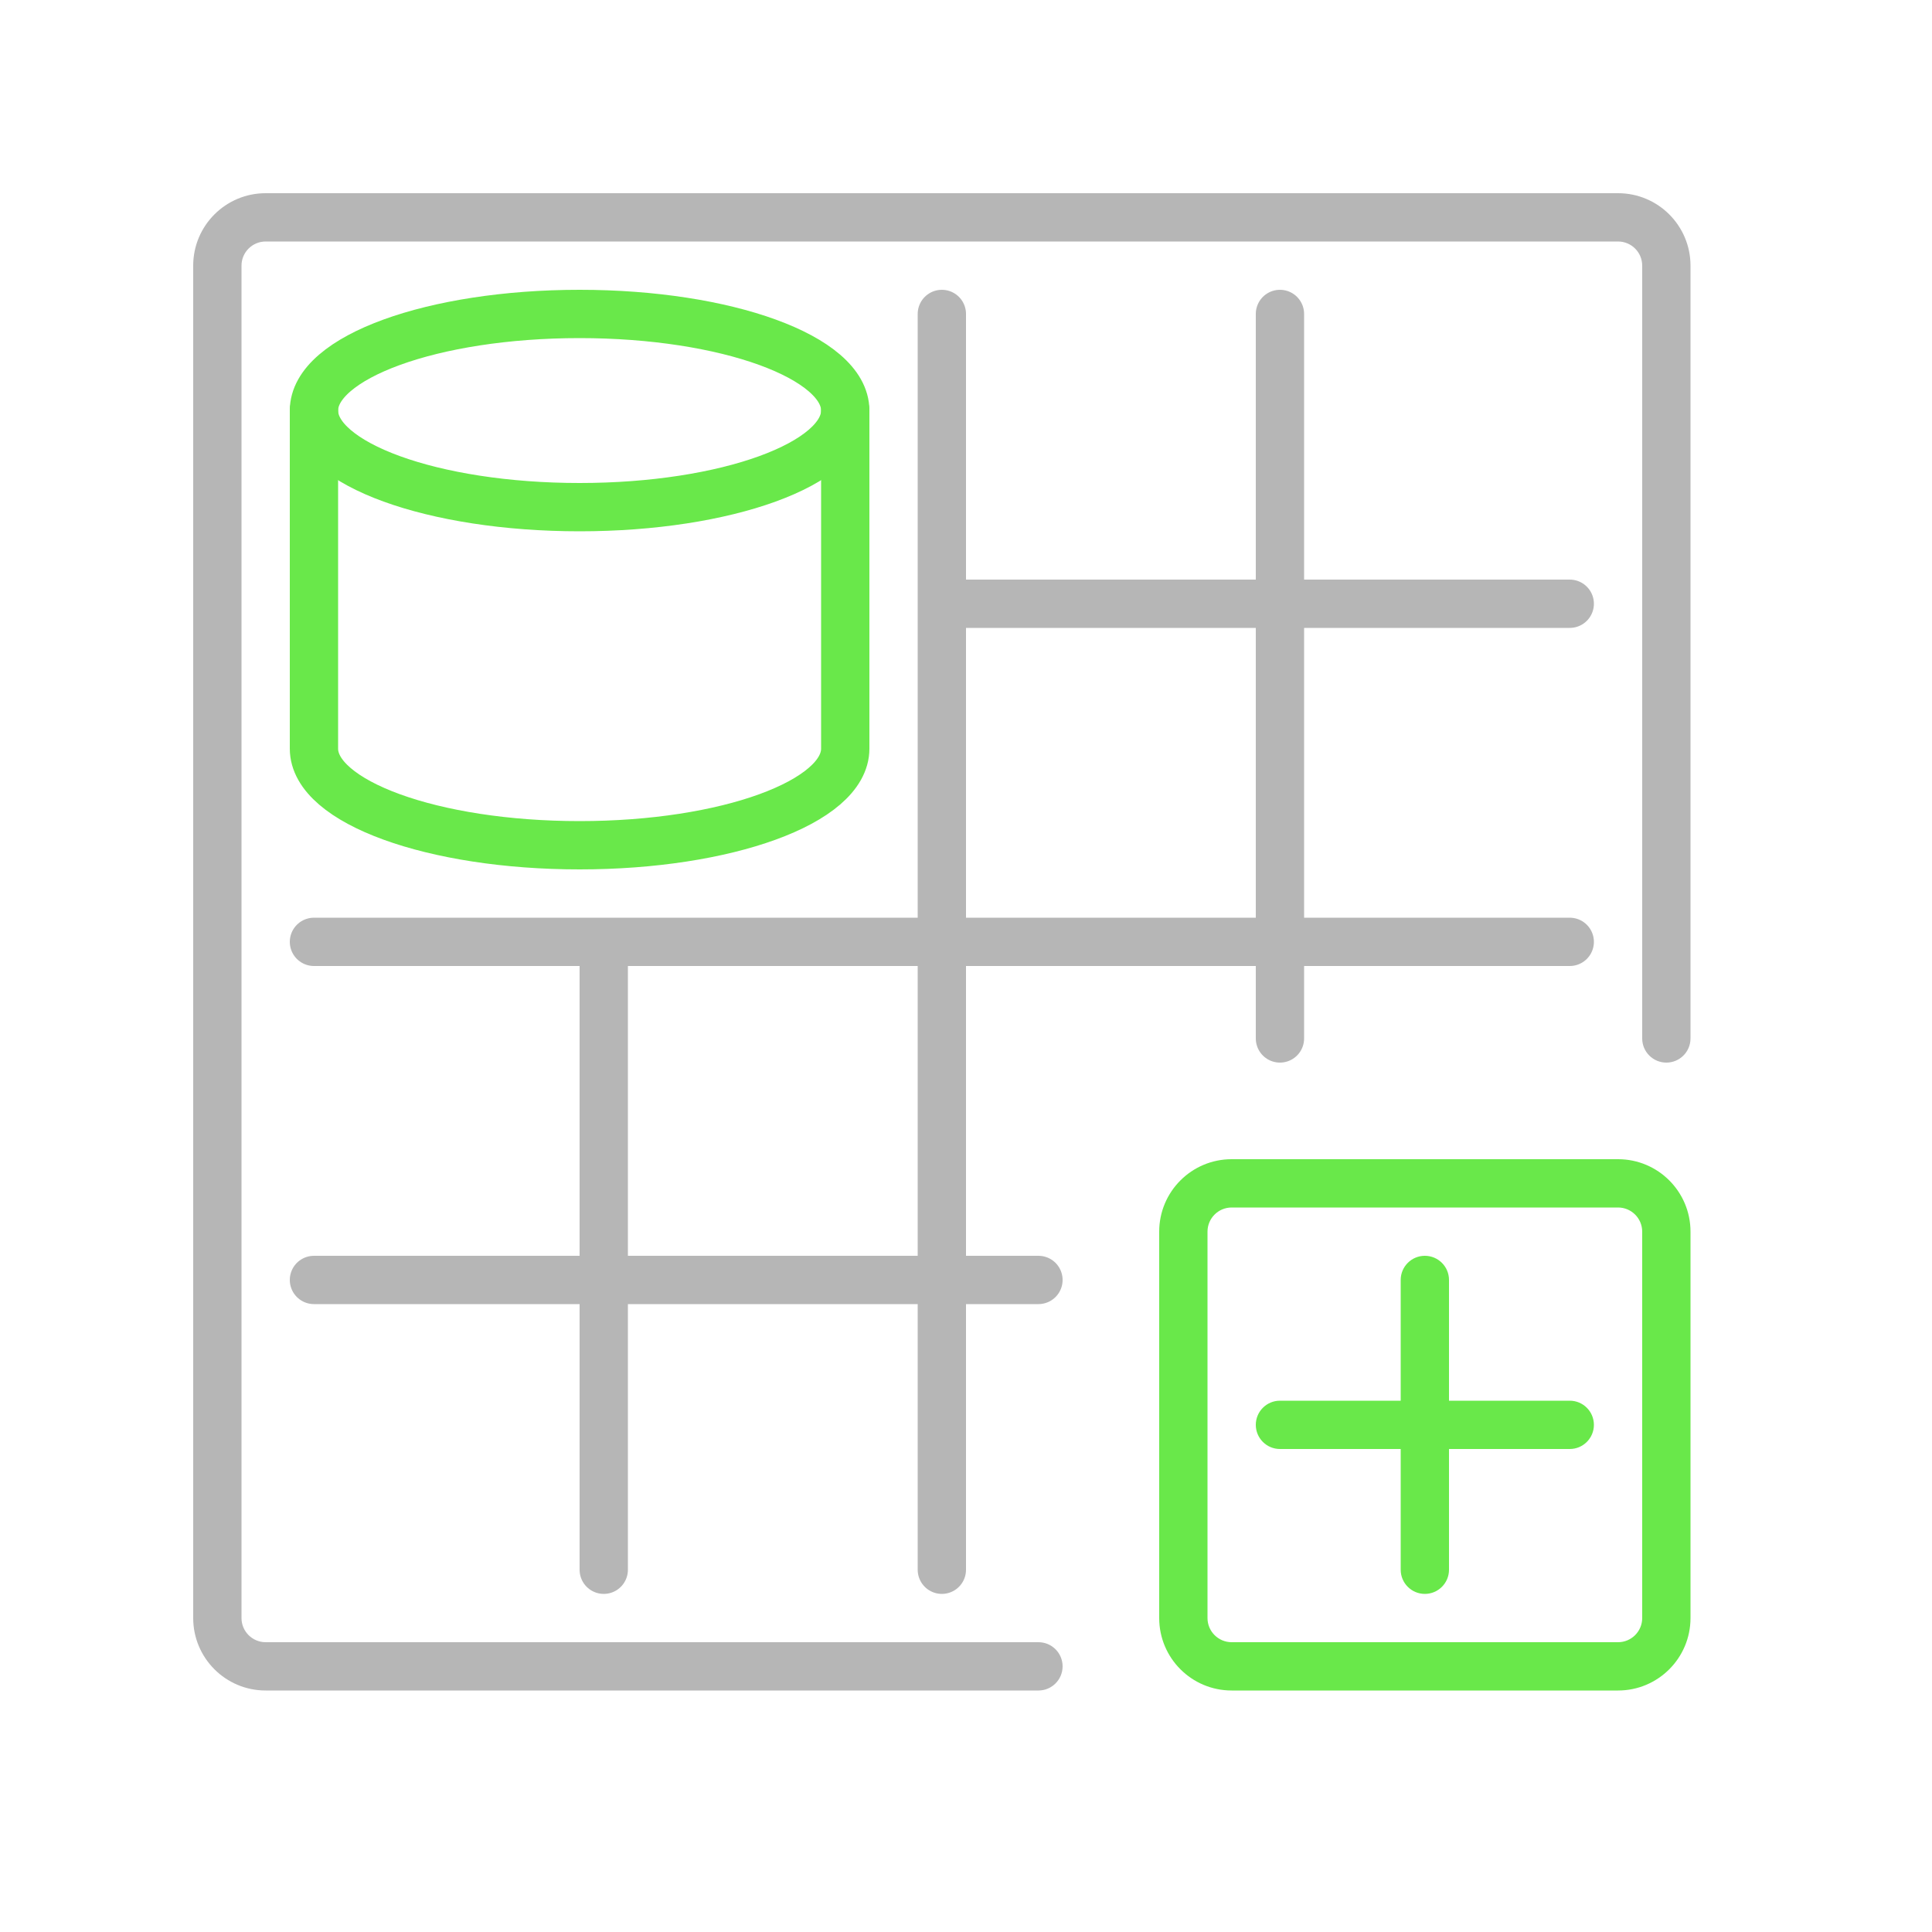
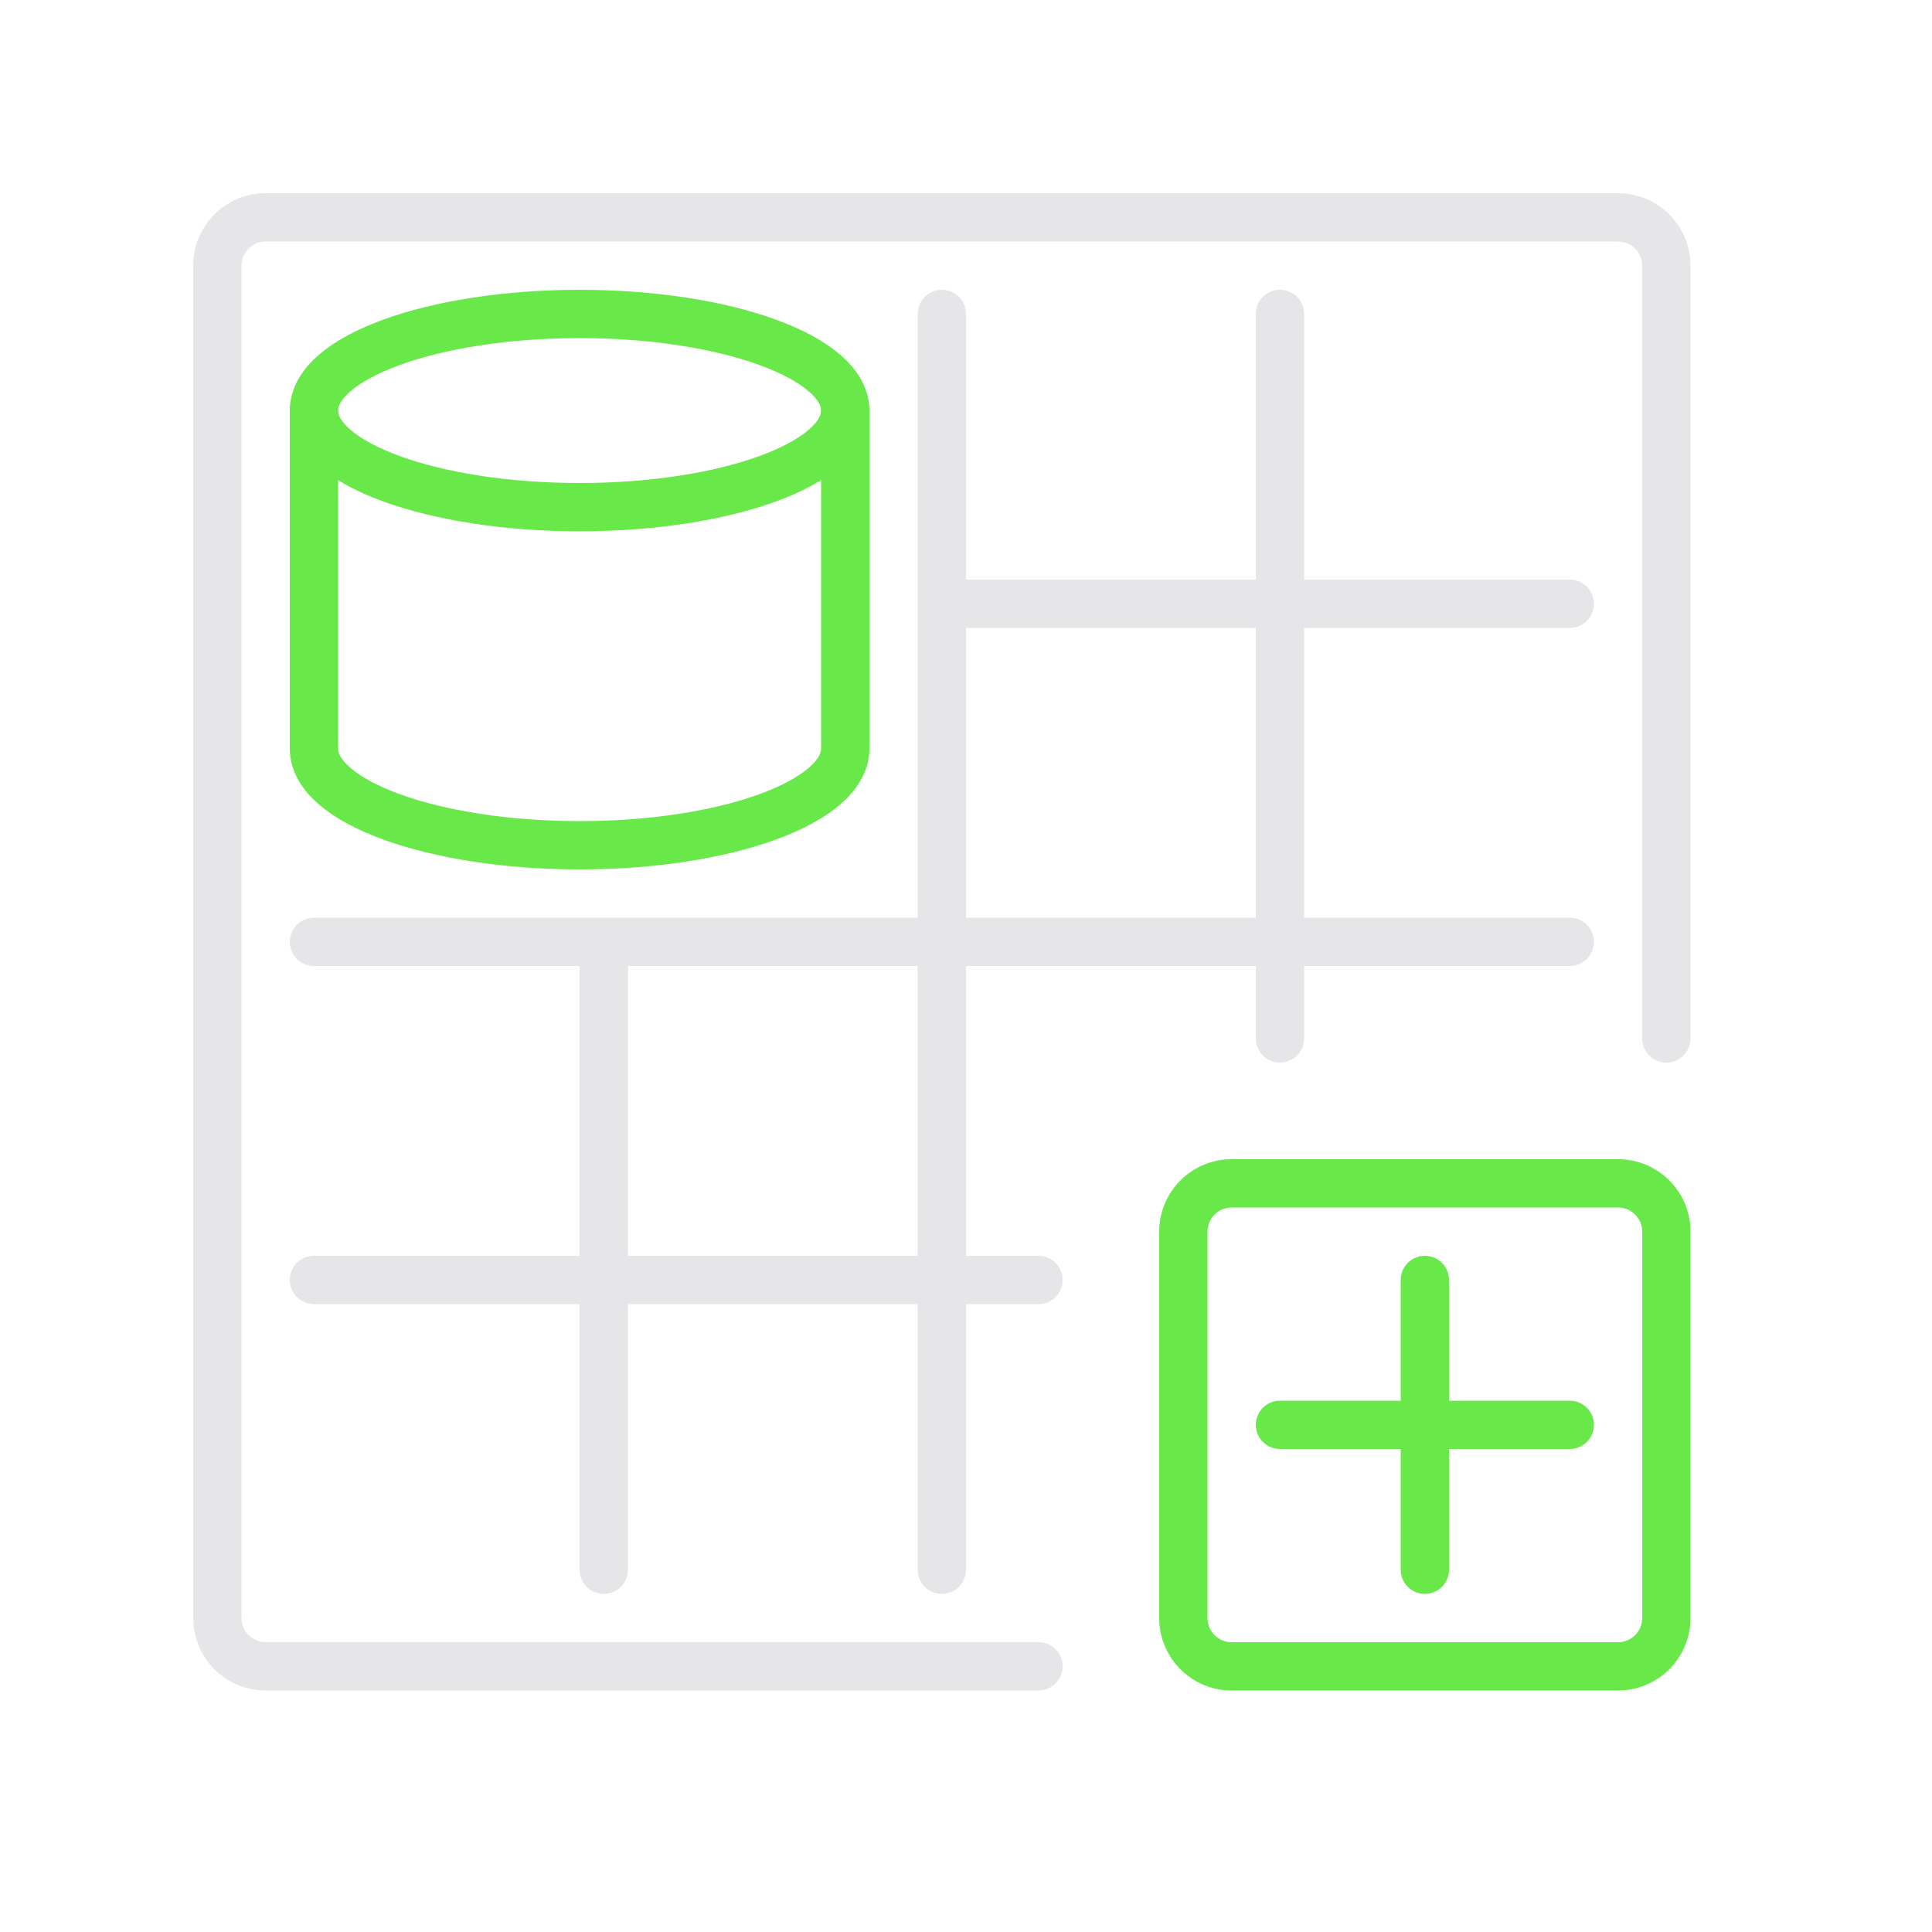
<svg xmlns="http://www.w3.org/2000/svg" width="40" height="40" viewBox="0 0 40 40">
-   <path d="M33.5,4H5.5A1.5,1.5,0,0,0,4,5.5v28A1.5,1.5,0,0,0,5.5,35h16a.5.5,0,0,0,0-1H5.5a.5.5,0,0,1-.5-.5V5.5A.5.5,0,0,1,5.5,5h28a.5.5,0,0,1,.5.5v16a.5.5,0,0,0,1,0V5.5A1.5,1.5,0,0,0,33.5,4Z" style="fill:#b6b6b6" />
-   <path d="M19.5,12.5H32.5M6.5,19.5H32.5M6.5,26.5H21.5M12.5,19.5V32.5M19.5,6.5V32.5M26.5,6.5V21.5" style="fill:none;stroke:#b6b6b6;stroke-linecap:round" />
+   <path d="M33.5,4H5.5A1.5,1.5,0,0,0,4,5.5v28A1.5,1.5,0,0,0,5.5,35h16a.5.5,0,0,0,0-1H5.5a.5.5,0,0,1-.5-.5V5.5A.5.5,0,0,1,5.5,5h28a.5.5,0,0,1,.5.5v16a.5.5,0,0,0,1,0V5.5A1.5,1.5,0,0,0,33.5,4Z" style="fill:#E6E6E8" />
+   <path d="M19.5,12.5H32.5M6.5,19.5H32.5M6.5,26.5H21.5M12.5,19.5V32.5M19.5,6.5V32.5M26.5,6.5V21.5" style="fill:none;stroke:#E6E6E8;stroke-linecap:round" />
  <ellipse cx="12" cy="8.5" rx="5.5" ry="2" style="fill:none;stroke:#69E84A" />
  <path d="M6.5,8.5v7a5.5,2,0,0,0,11,0v-7" style="fill:none;stroke:#69E84A;stroke-linecap:round;stroke-linejoin:round" />
  <path d="M33.5,24h-8A1.5,1.5,0,0,0,24,25.5v8A1.5,1.5,0,0,0,25.5,35h8A1.5,1.5,0,0,0,35,33.5v-8A1.5,1.5,0,0,0,33.5,24Zm.5,9.5a.5.5,0,0,1-.5.5h-8a.5.5,0,0,1-.5-.5v-8a.5.5,0,0,1,.5-.5h8a.5.5,0,0,1,.5.5Z" style="fill:#69E84A" />
  <path d="M32.5,29H30V26.5a.5.5,0,0,0-1,0V29H26.5a.5.5,0,0,0,0,1H29v2.5a.5.5,0,0,0,1,0V30h2.5a.5.5,0,0,0,0-1Z" style="fill:#69E84A" />
</svg>
